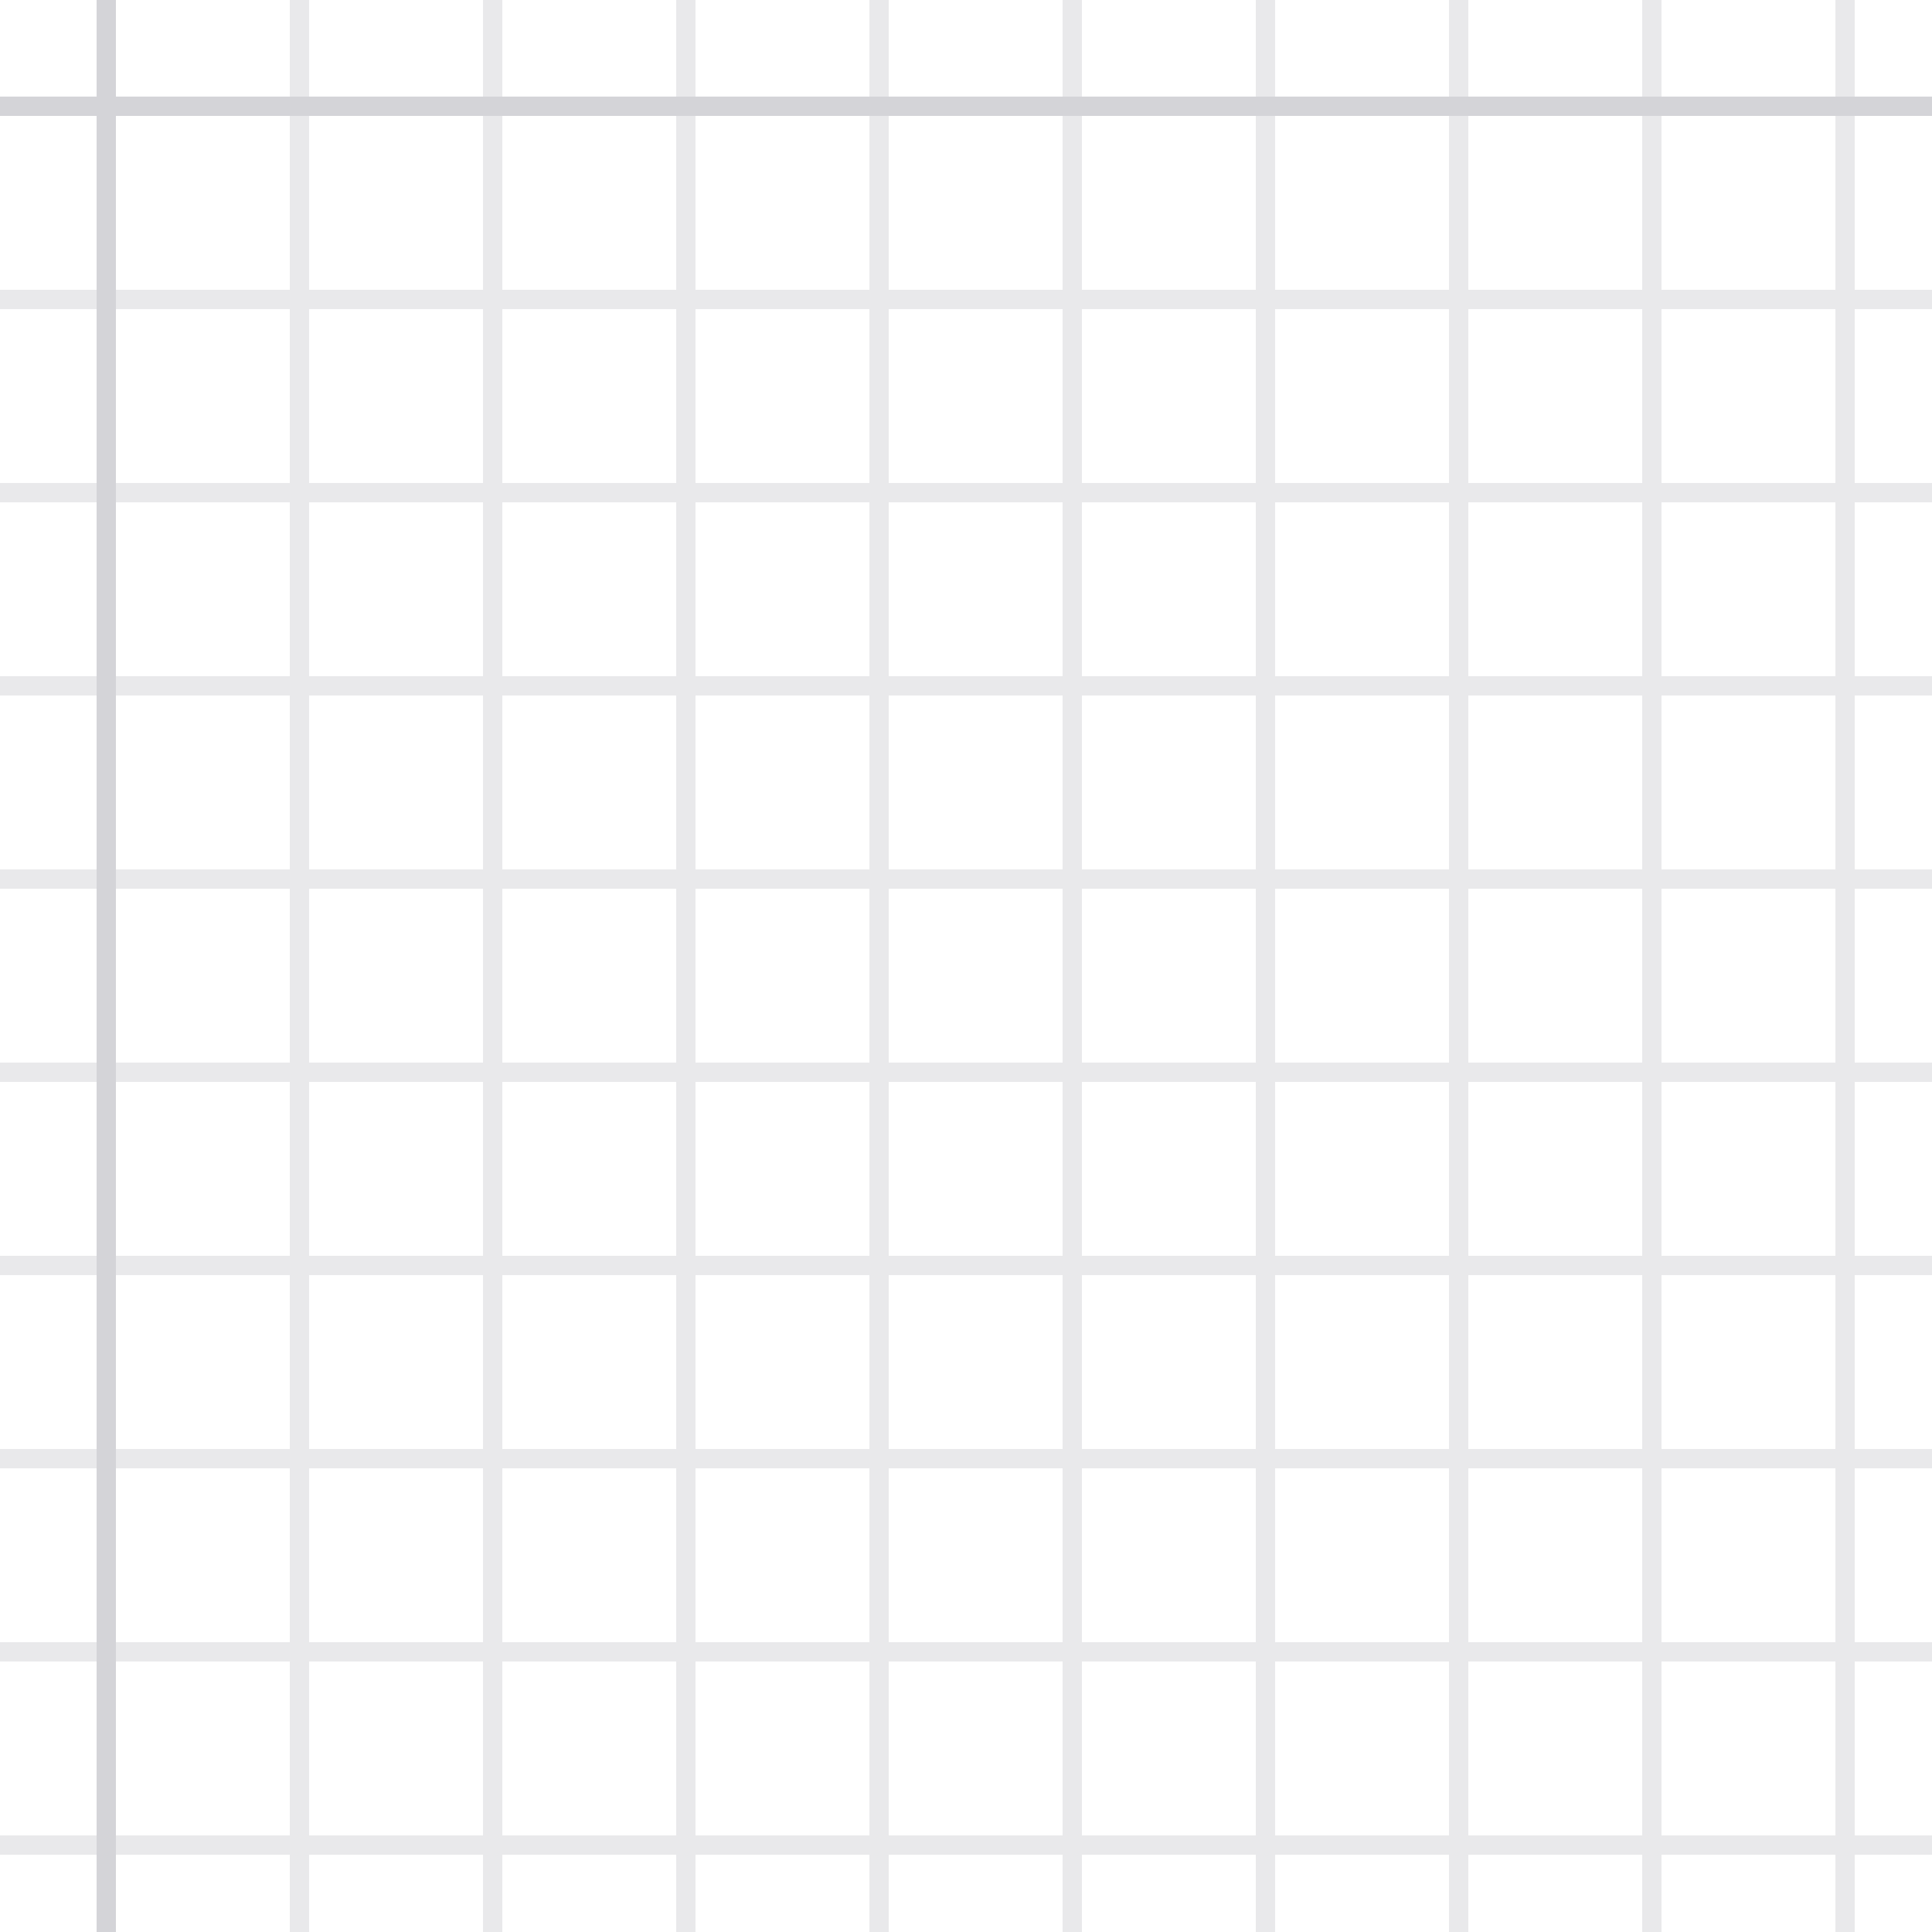
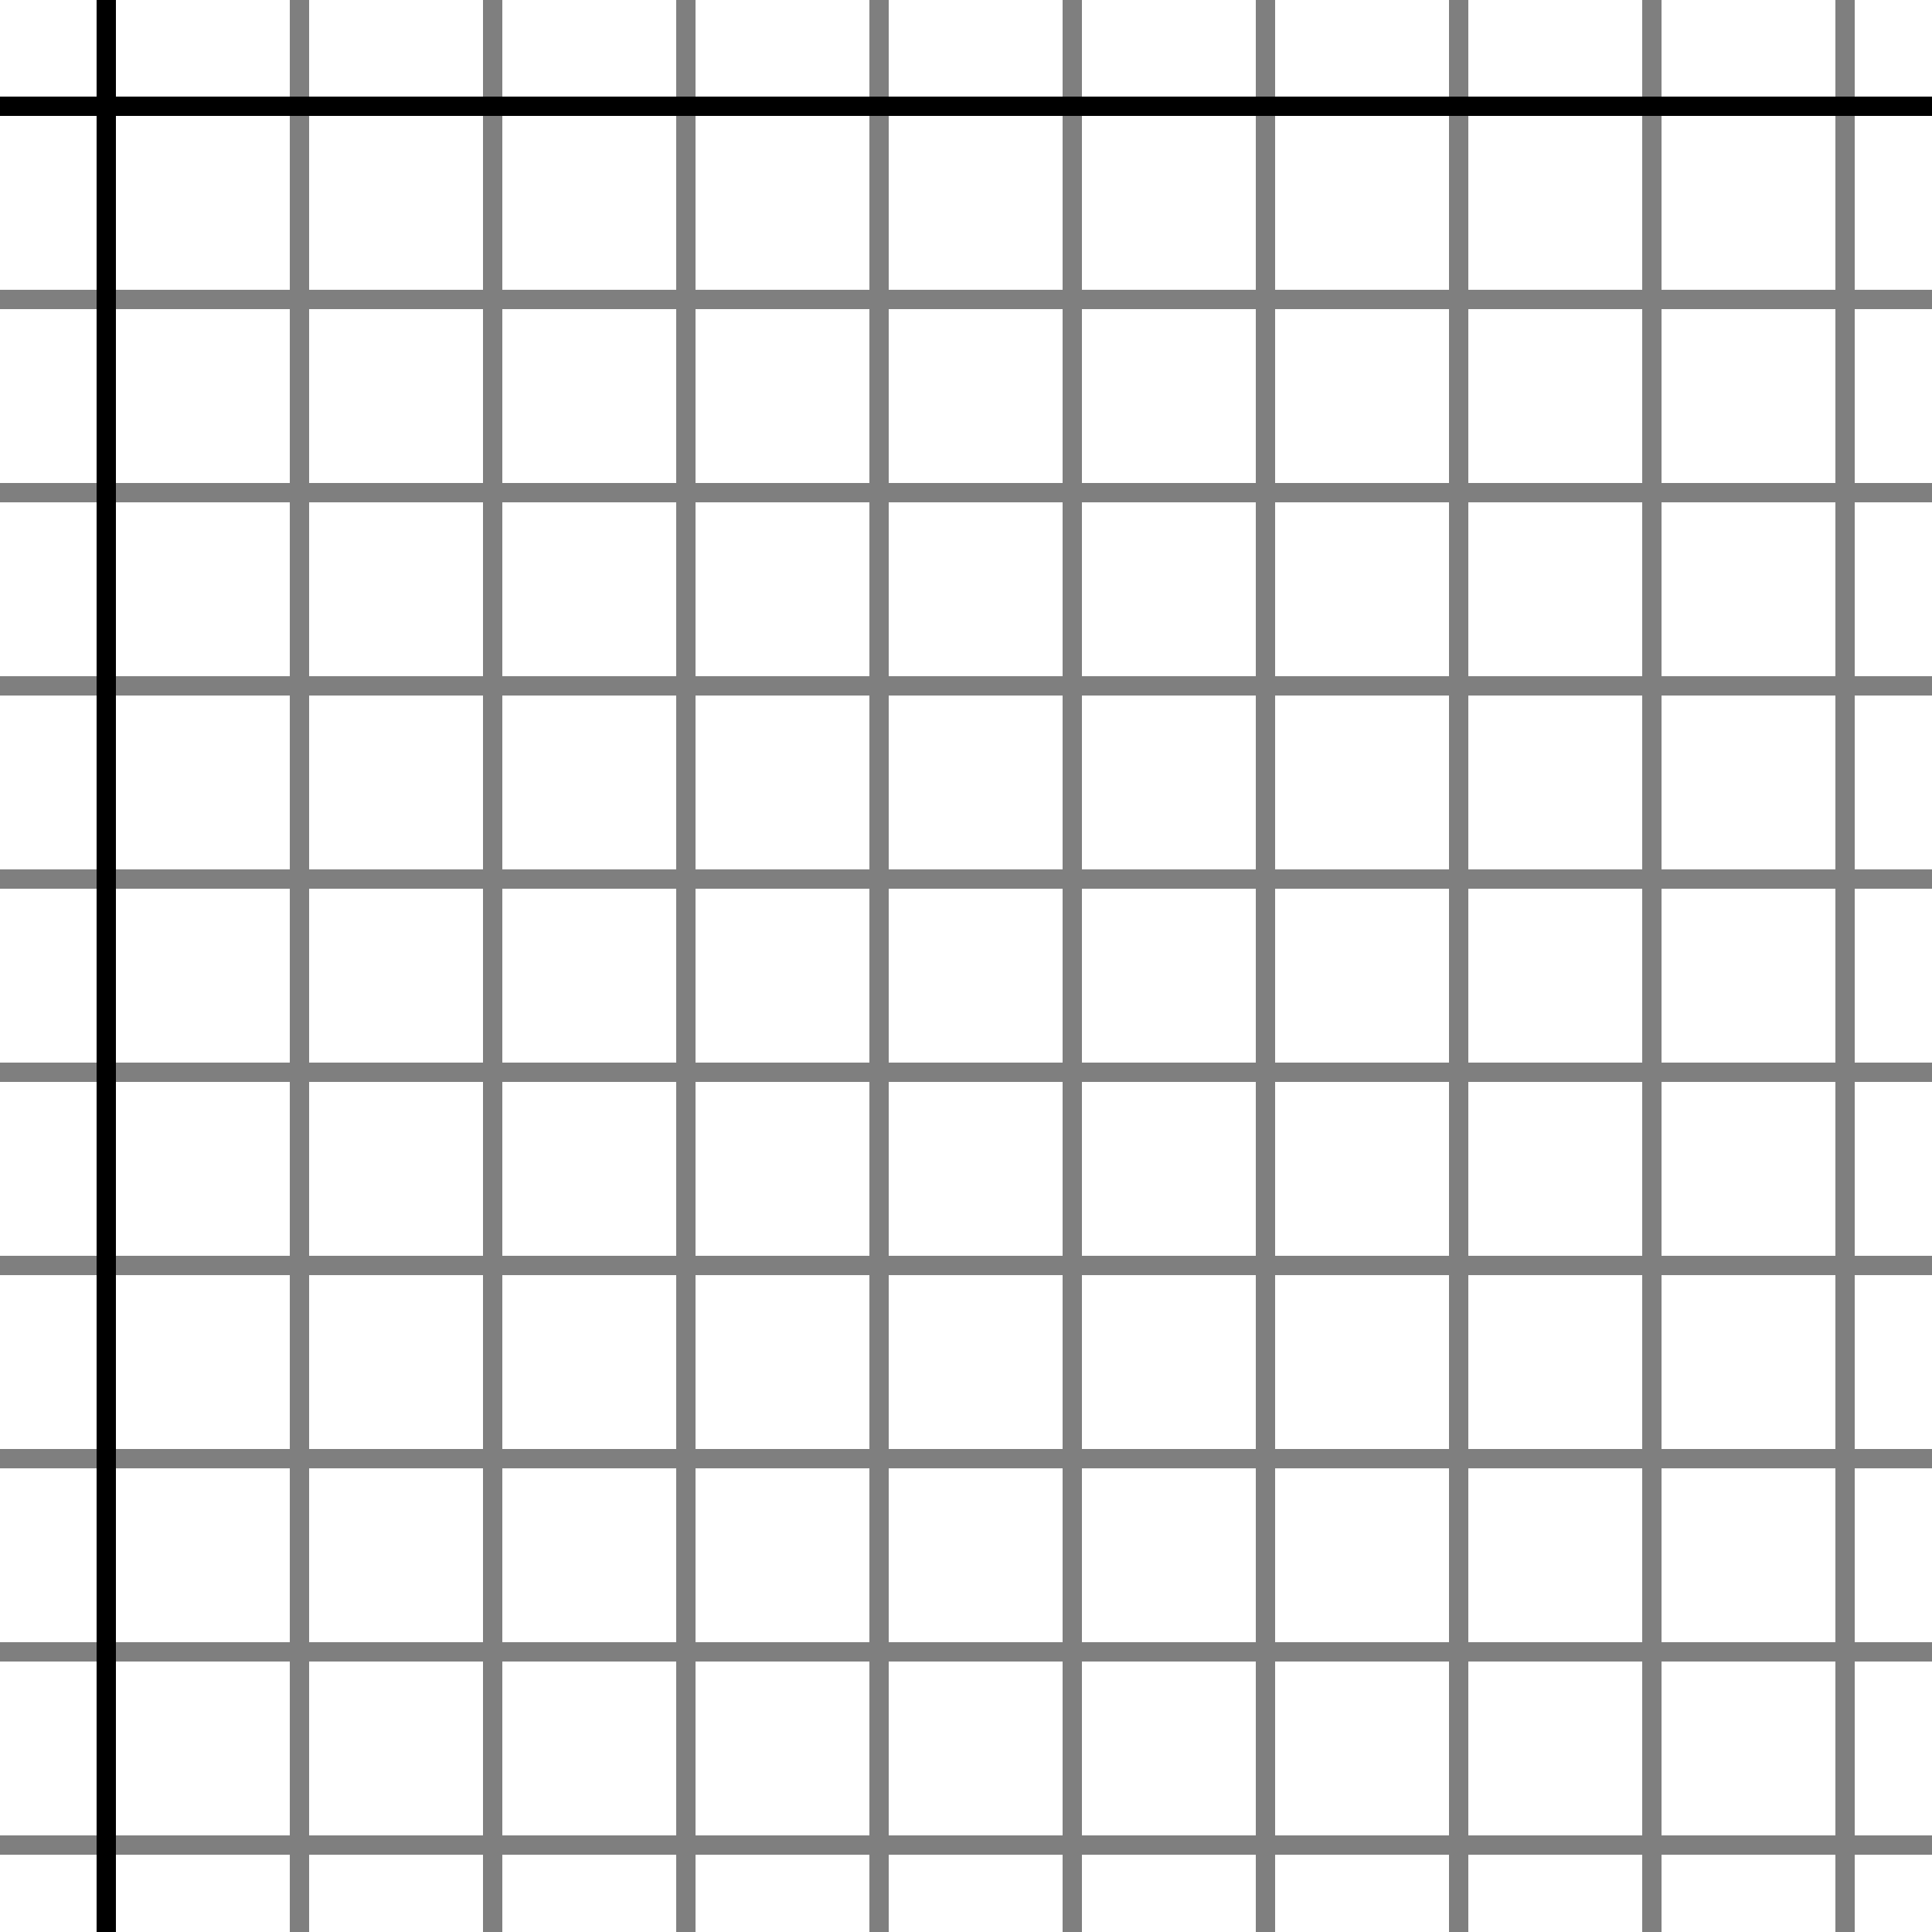
<svg xmlns="http://www.w3.org/2000/svg" width="100" height="100" viewBox="0 0 100 100">
  <g fill-rule="evenodd">
-     <g fill="#d4d4d8">
+     <g fill="#000000">
      <path opacity=".5" d="M96 95h4v1h-4v4h-1v-4h-9v4h-1v-4h-9v4h-1v-4h-9v4h-1v-4h-9v4h-1v-4h-9v4h-1v-4h-9v4h-1v-4h-9v4h-1v-4h-9v4h-1v-4H0v-1h15v-9H0v-1h15v-9H0v-1h15v-9H0v-1h15v-9H0v-1h15v-9H0v-1h15v-9H0v-1h15v-9H0v-1h15v-9H0v-1h15V0h1v15h9V0h1v15h9V0h1v15h9V0h1v15h9V0h1v15h9V0h1v15h9V0h1v15h9V0h1v15h9V0h1v15h4v1h-4v9h4v1h-4v9h4v1h-4v9h4v1h-4v9h4v1h-4v9h4v1h-4v9h4v1h-4v9h4v1h-4v9zm-1 0v-9h-9v9h9zm-10 0v-9h-9v9h9zm-10 0v-9h-9v9h9zm-10 0v-9h-9v9h9zm-10 0v-9h-9v9h9zm-10 0v-9h-9v9h9zm-10 0v-9h-9v9h9zm-10 0v-9h-9v9h9zm-9-10h9v-9h-9v9zm10 0h9v-9h-9v9zm10 0h9v-9h-9v9zm10 0h9v-9h-9v9zm10 0h9v-9h-9v9zm10 0h9v-9h-9v9zm10 0h9v-9h-9v9zm10 0h9v-9h-9v9zm9-10v-9h-9v9h9zm-10 0v-9h-9v9h9zm-10 0v-9h-9v9h9zm-10 0v-9h-9v9h9zm-10 0v-9h-9v9h9zm-10 0v-9h-9v9h9zm-10 0v-9h-9v9h9zm-10 0v-9h-9v9h9zm-9-10h9v-9h-9v9zm10 0h9v-9h-9v9zm10 0h9v-9h-9v9zm10 0h9v-9h-9v9zm10 0h9v-9h-9v9zm10 0h9v-9h-9v9zm10 0h9v-9h-9v9zm10 0h9v-9h-9v9zm9-10v-9h-9v9h9zm-10 0v-9h-9v9h9zm-10 0v-9h-9v9h9zm-10 0v-9h-9v9h9zm-10 0v-9h-9v9h9zm-10 0v-9h-9v9h9zm-10 0v-9h-9v9h9zm-10 0v-9h-9v9h9zm-9-10h9v-9h-9v9zm10 0h9v-9h-9v9zm10 0h9v-9h-9v9zm10 0h9v-9h-9v9zm10 0h9v-9h-9v9zm10 0h9v-9h-9v9zm10 0h9v-9h-9v9zm10 0h9v-9h-9v9zm9-10v-9h-9v9h9zm-10 0v-9h-9v9h9zm-10 0v-9h-9v9h9zm-10 0v-9h-9v9h9zm-10 0v-9h-9v9h9zm-10 0v-9h-9v9h9zm-10 0v-9h-9v9h9zm-10 0v-9h-9v9h9zm-9-10h9v-9h-9v9zm10 0h9v-9h-9v9zm10 0h9v-9h-9v9zm10 0h9v-9h-9v9zm10 0h9v-9h-9v9zm10 0h9v-9h-9v9zm10 0h9v-9h-9v9zm10 0h9v-9h-9v9z" />
      <path d="M6 5V0H5v5H0v1h5v94h1V6h94V5H6z" />
    </g>
  </g>
</svg>
